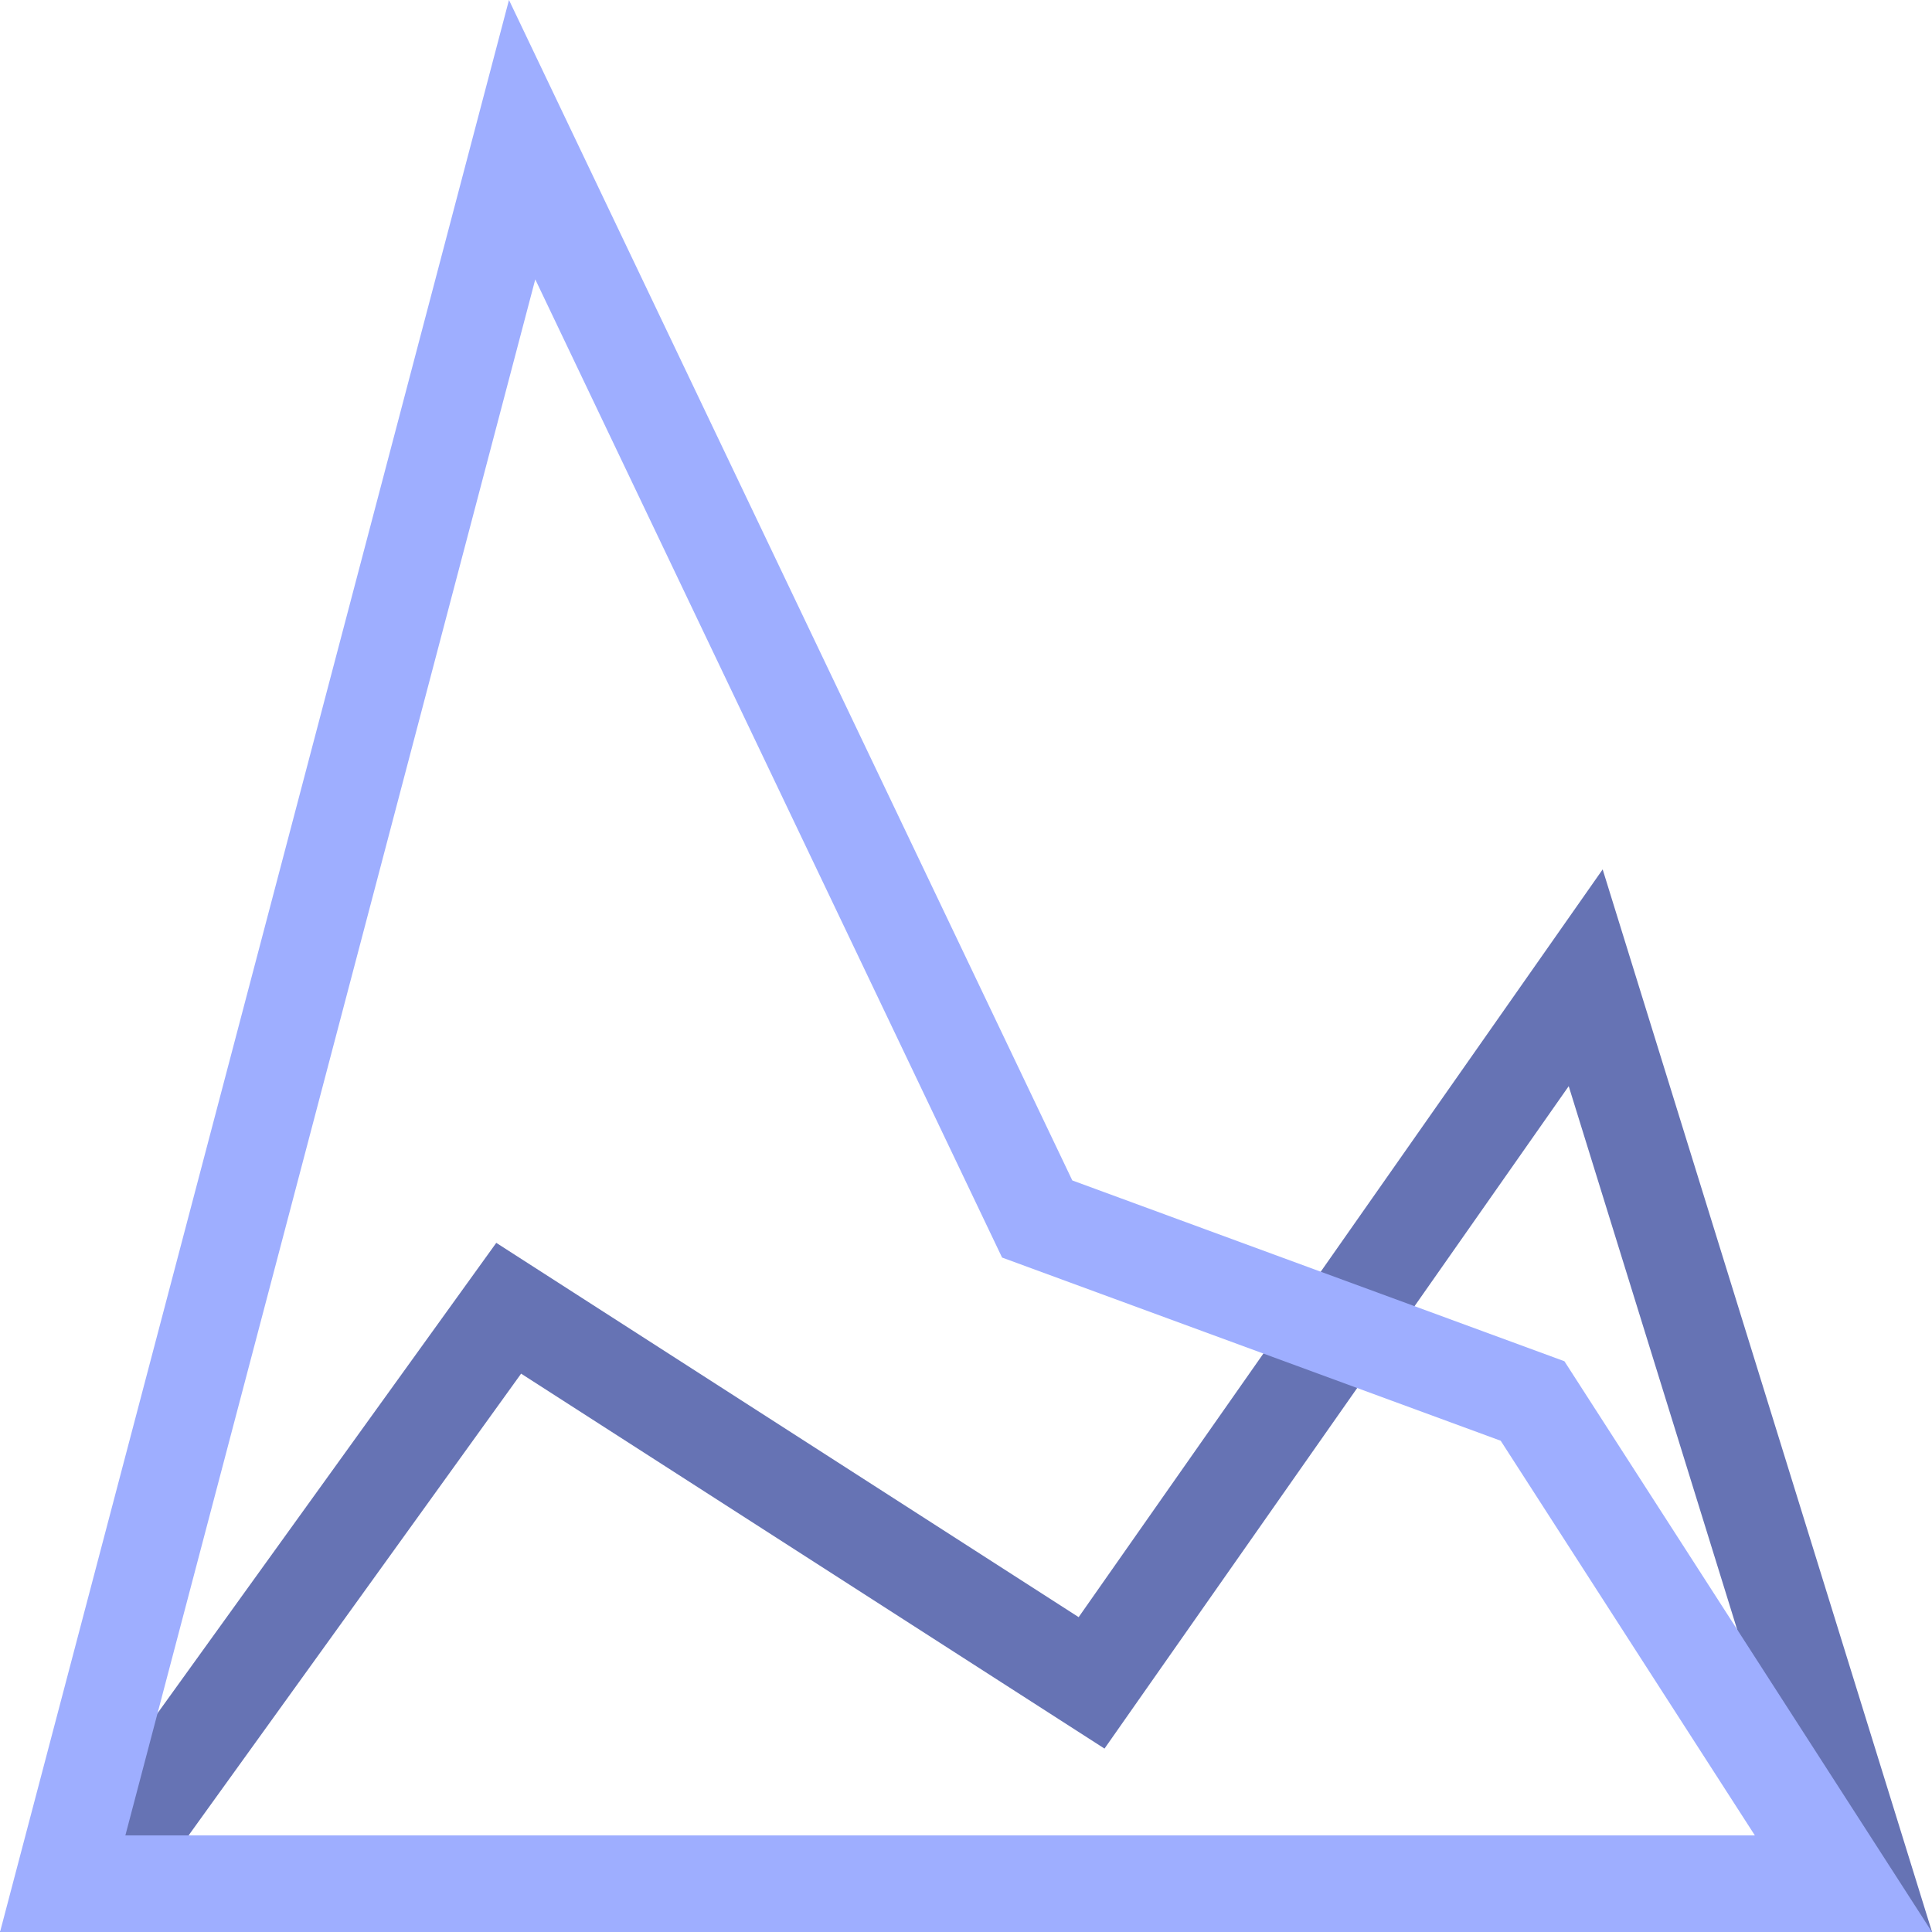
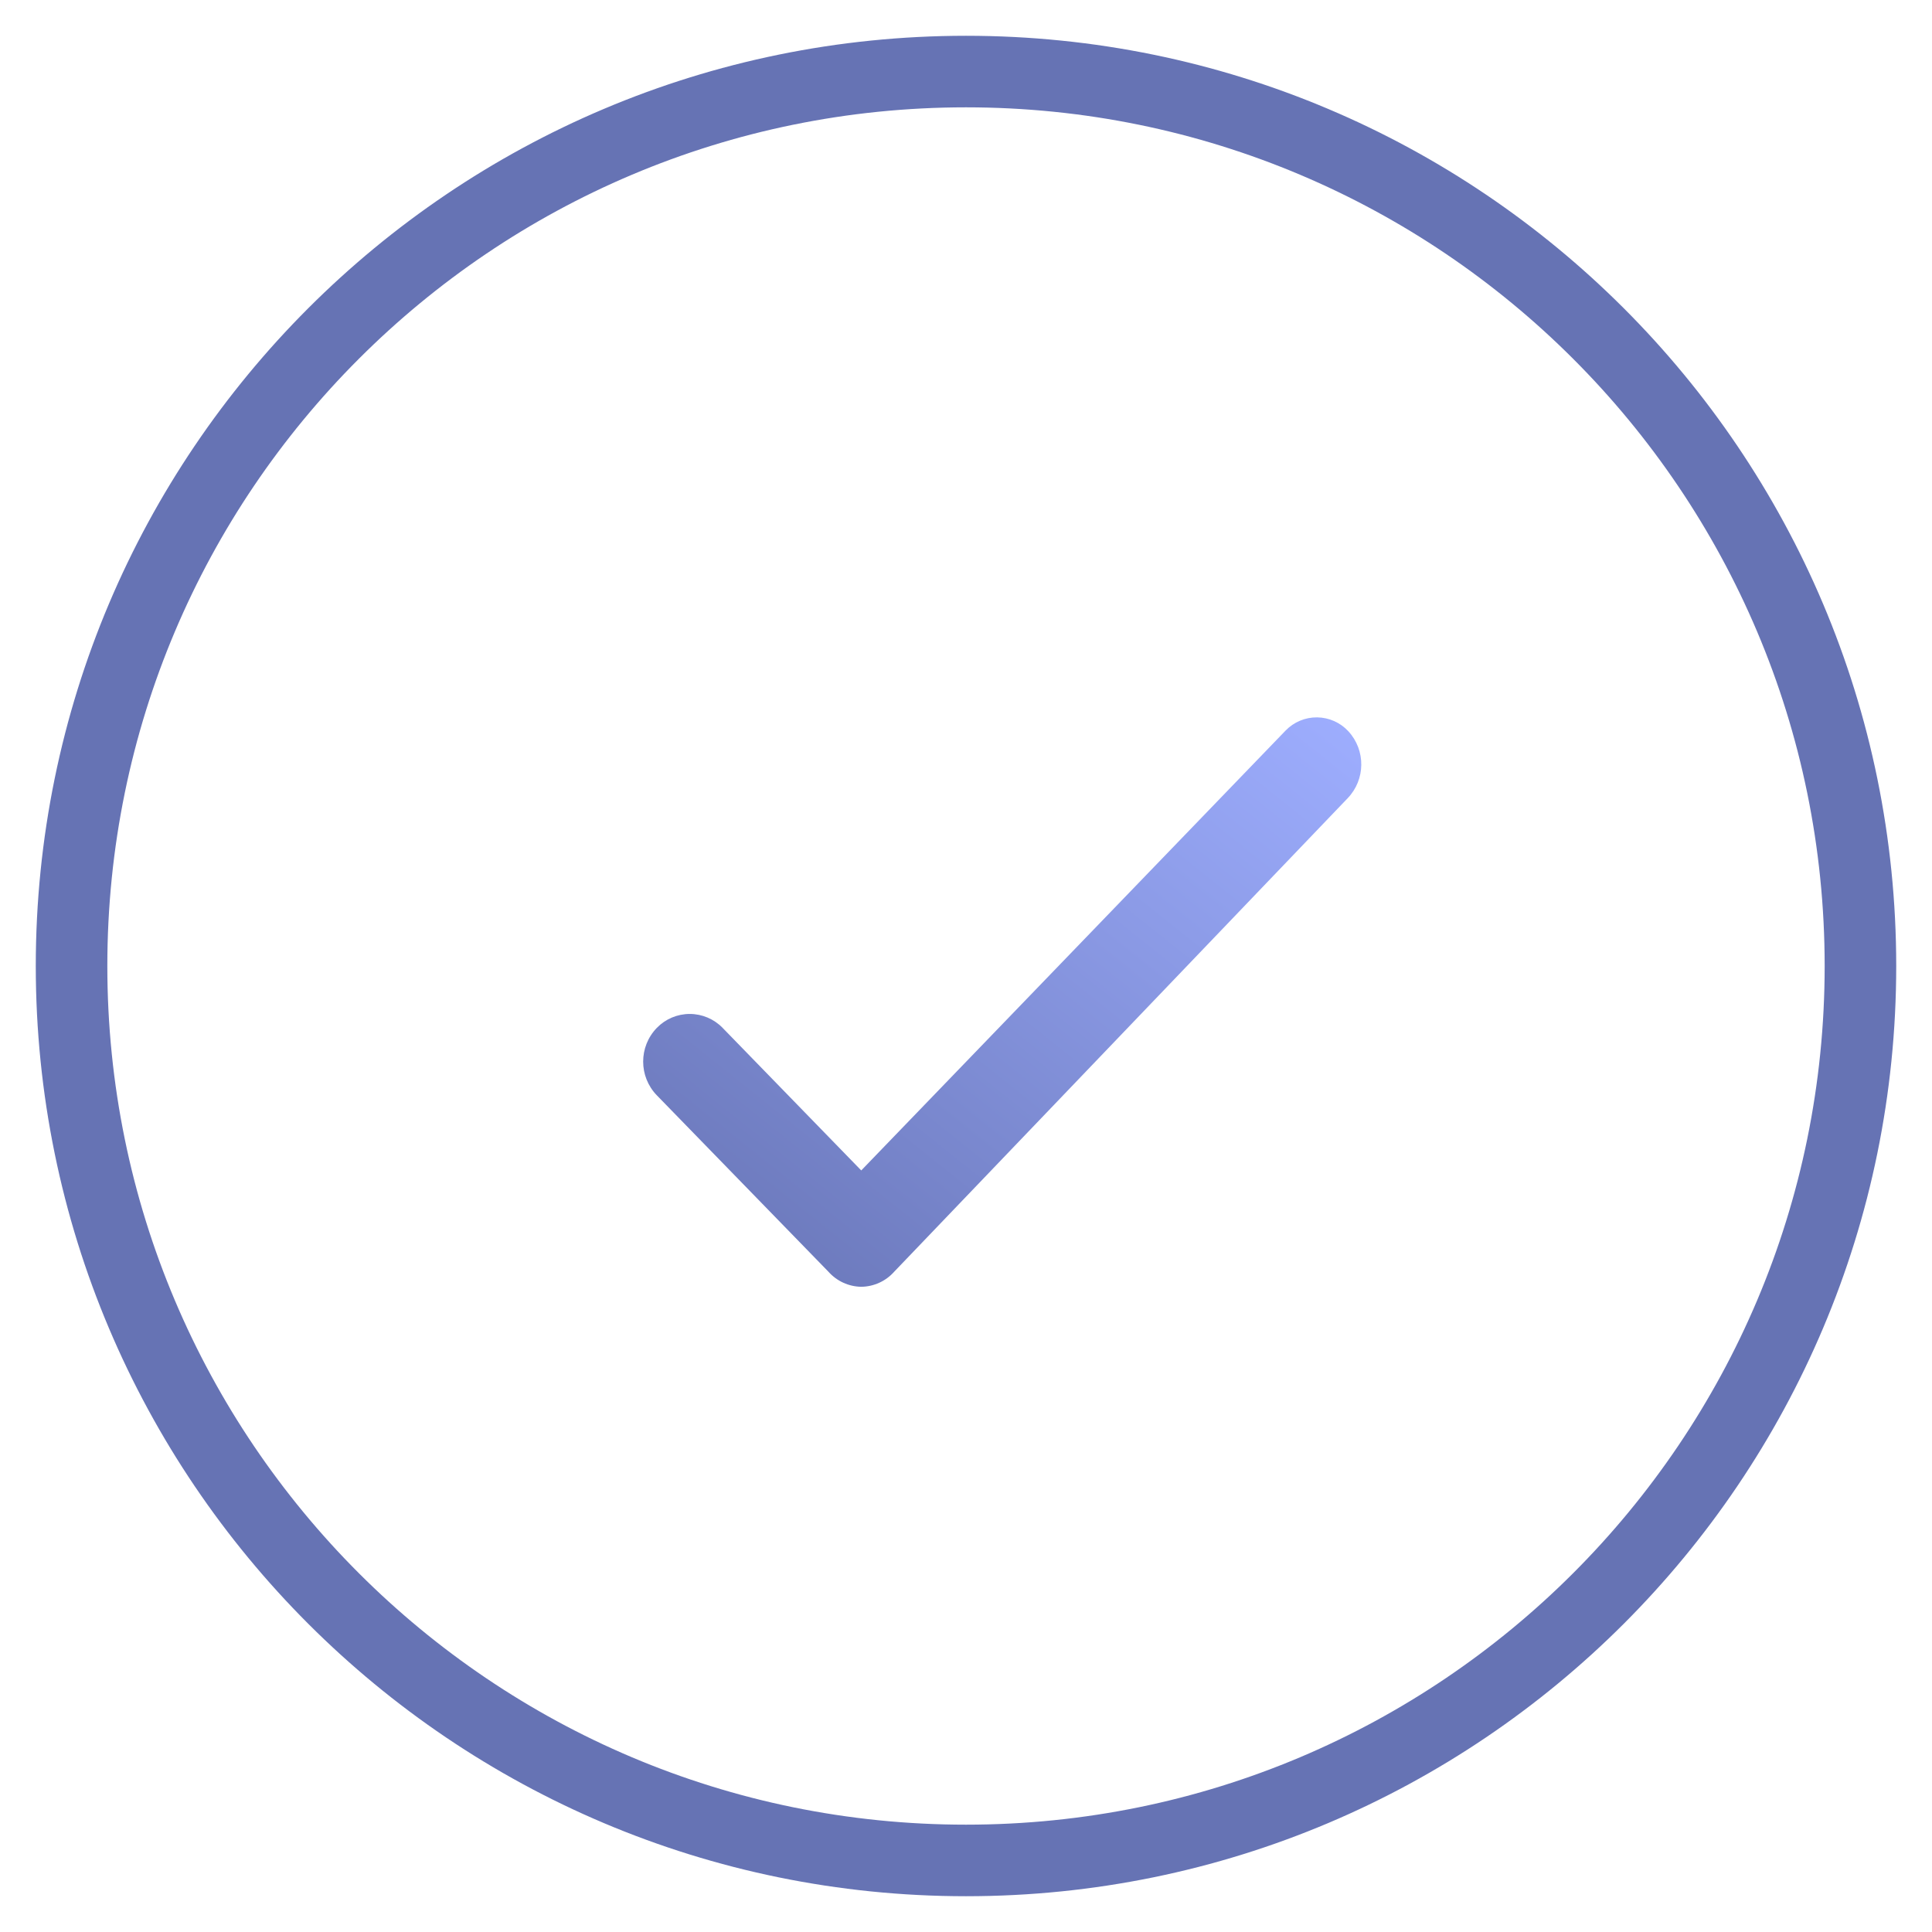
- <svg xmlns="http://www.w3.org/2000/svg" width="20" height="20">
-   <g fill="none" fill-rule="evenodd">
-     <path d="M.976 19.5h18.346l-2.907-9.378-5.115 7.299-6.034-3.878L.976 19.5z" stroke="#6673B4" />
-     <path d="M.649 19.5h18.434l-3.218-4.997-5.128-1.884L5.405 1.446.649 19.5z" stroke="#9EAEFF" />
+ <svg xmlns="http://www.w3.org/2000/svg" width="27" height="27">
+   <defs>
+     <linearGradient id="a" x1="0%" y1="100%" y2="0%">
+       <stop offset="0%" stop-color="#6673B4" />
+       <stop offset="100%" stop-color="#9EAEFF" />
+     </linearGradient>
+   </defs>
+   <g fill="none" fill-rule="evenodd" transform="translate(1 1)">
+     <rect width="25" height="25" stroke="#6673B4" rx="12.5" />
+     <path fill="url(#a)" d="M3.496 7.773a.626.626 0 0 1-.46.21.626.626 0 0 1-.458-.21L.18 5.308a.677.677 0 0 1 0-.944.64.64 0 0 1 .918 0l1.938 1.993L8.966.21a.603.603 0 0 1 .878.01.683.683 0 0 1-.01.935L3.496 7.773z" transform="translate(8 9)" />
  </g>
</svg>
